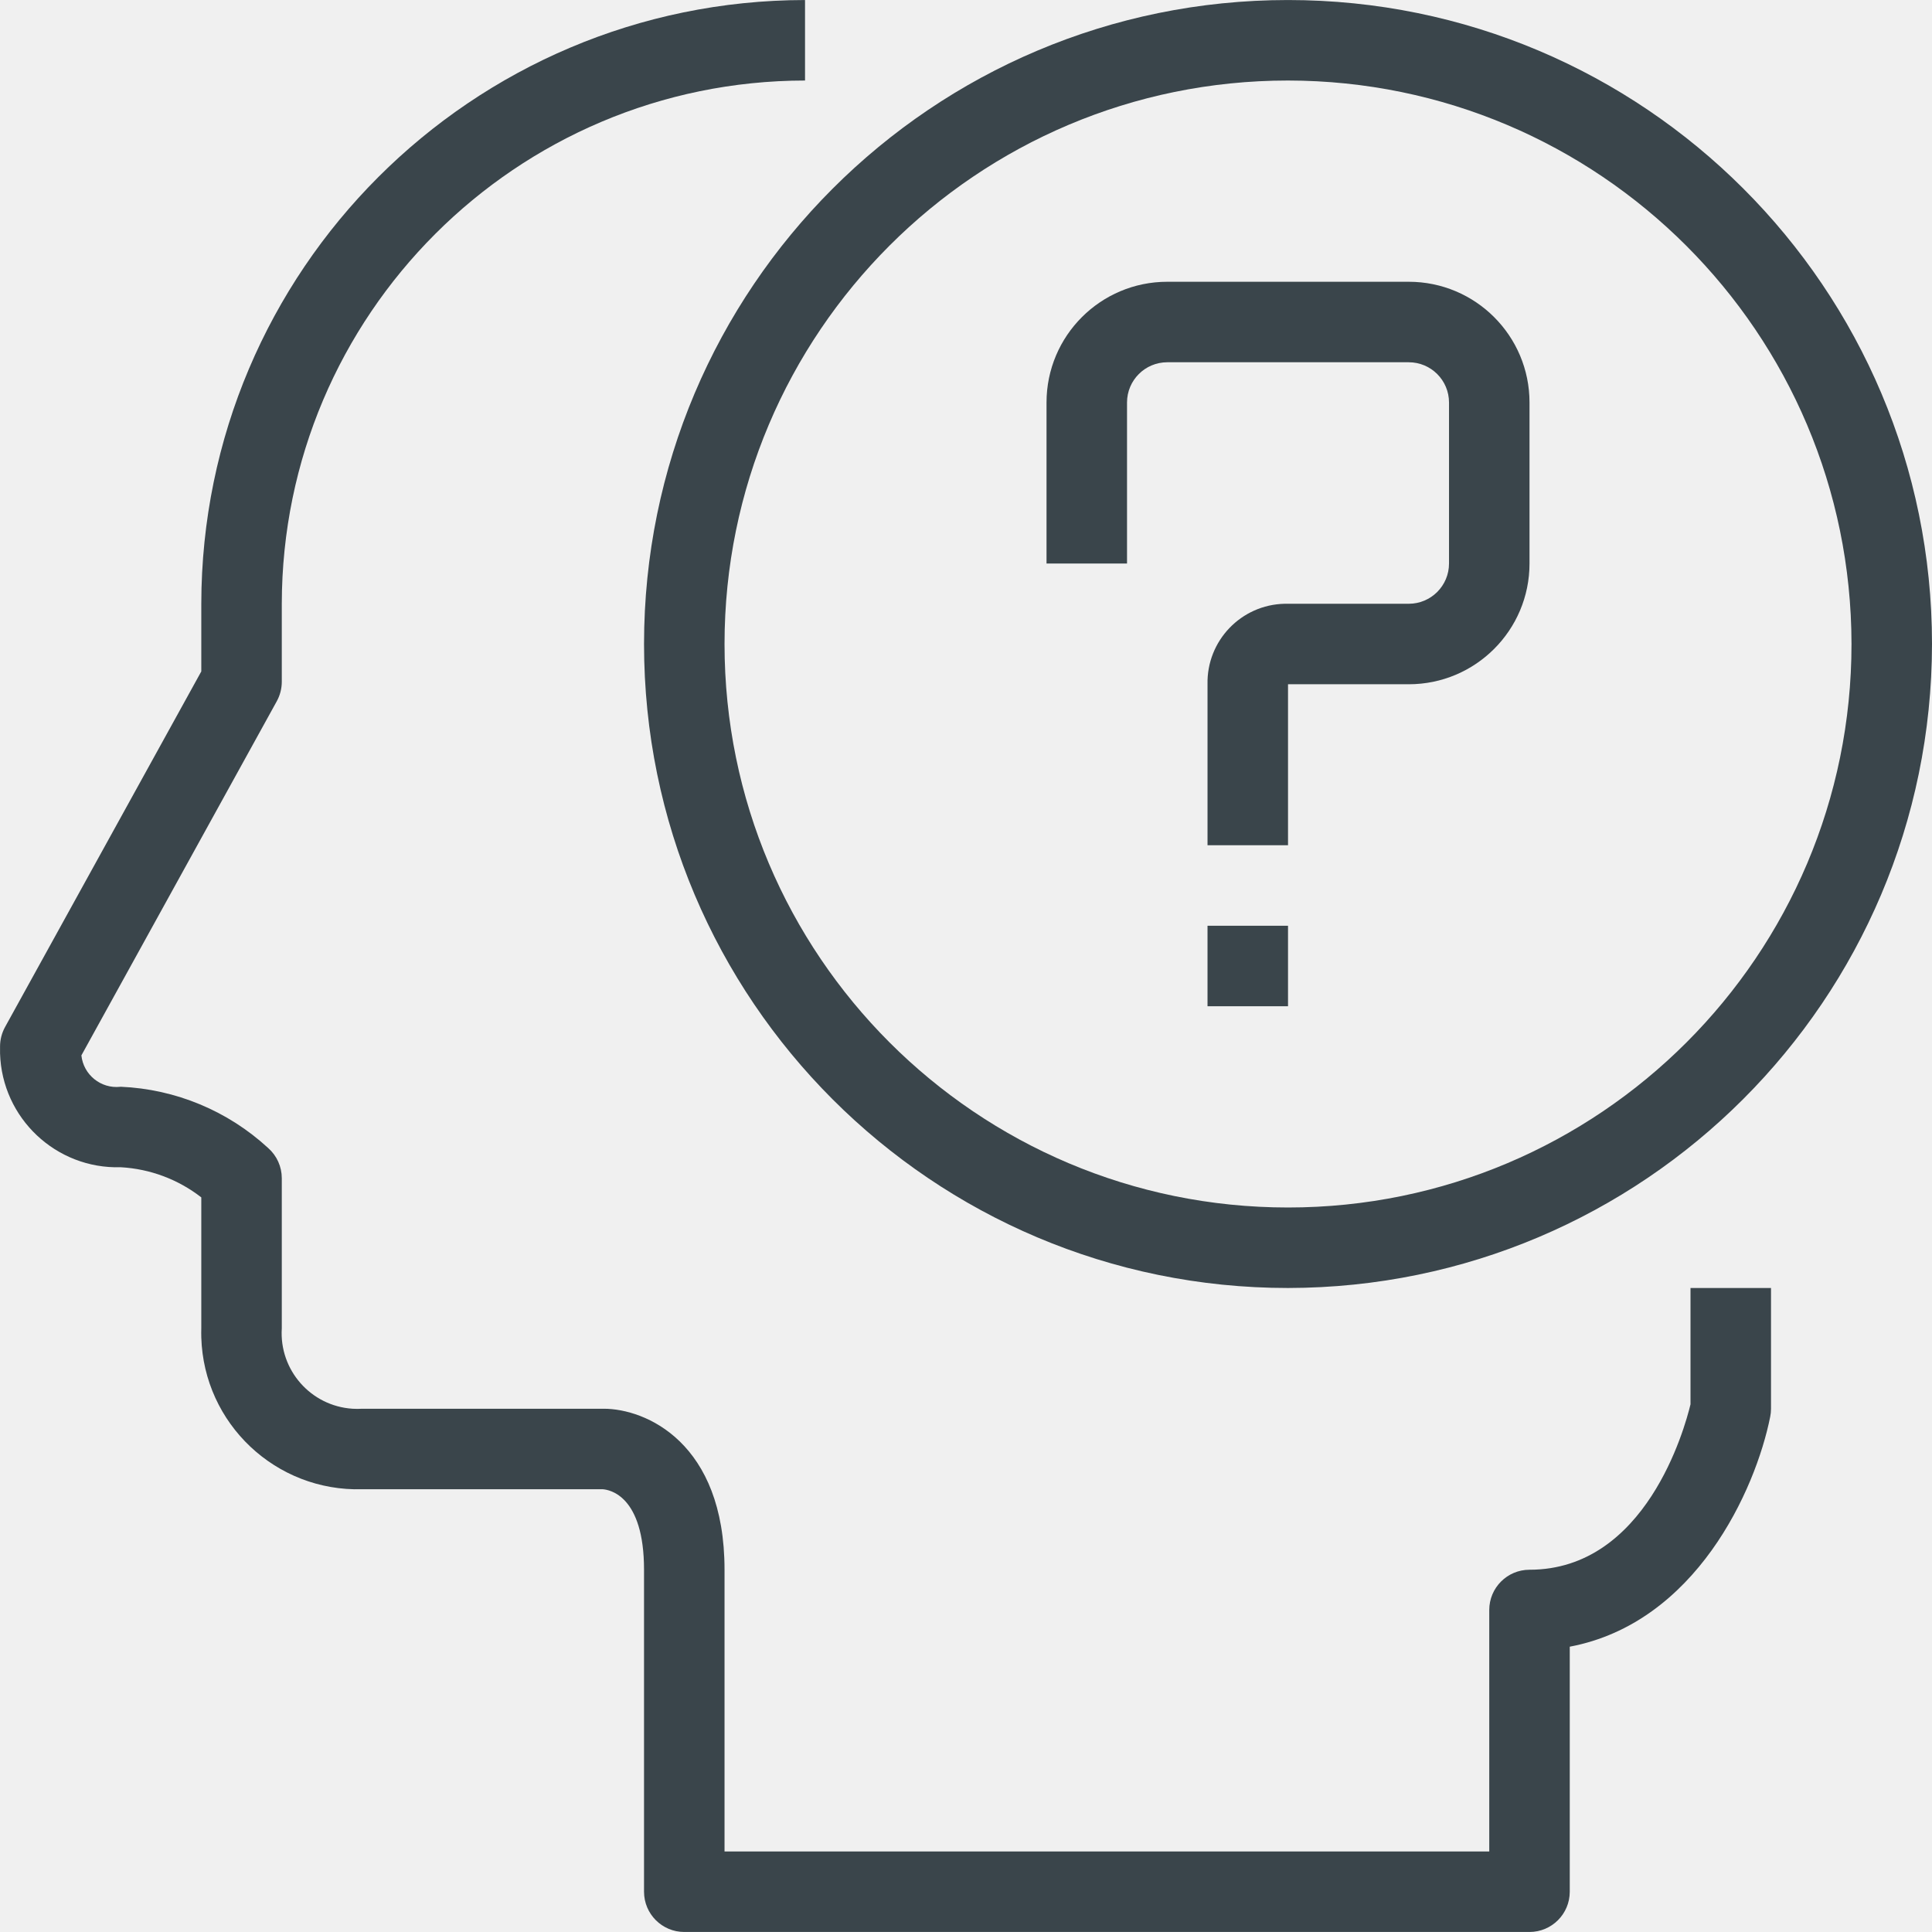
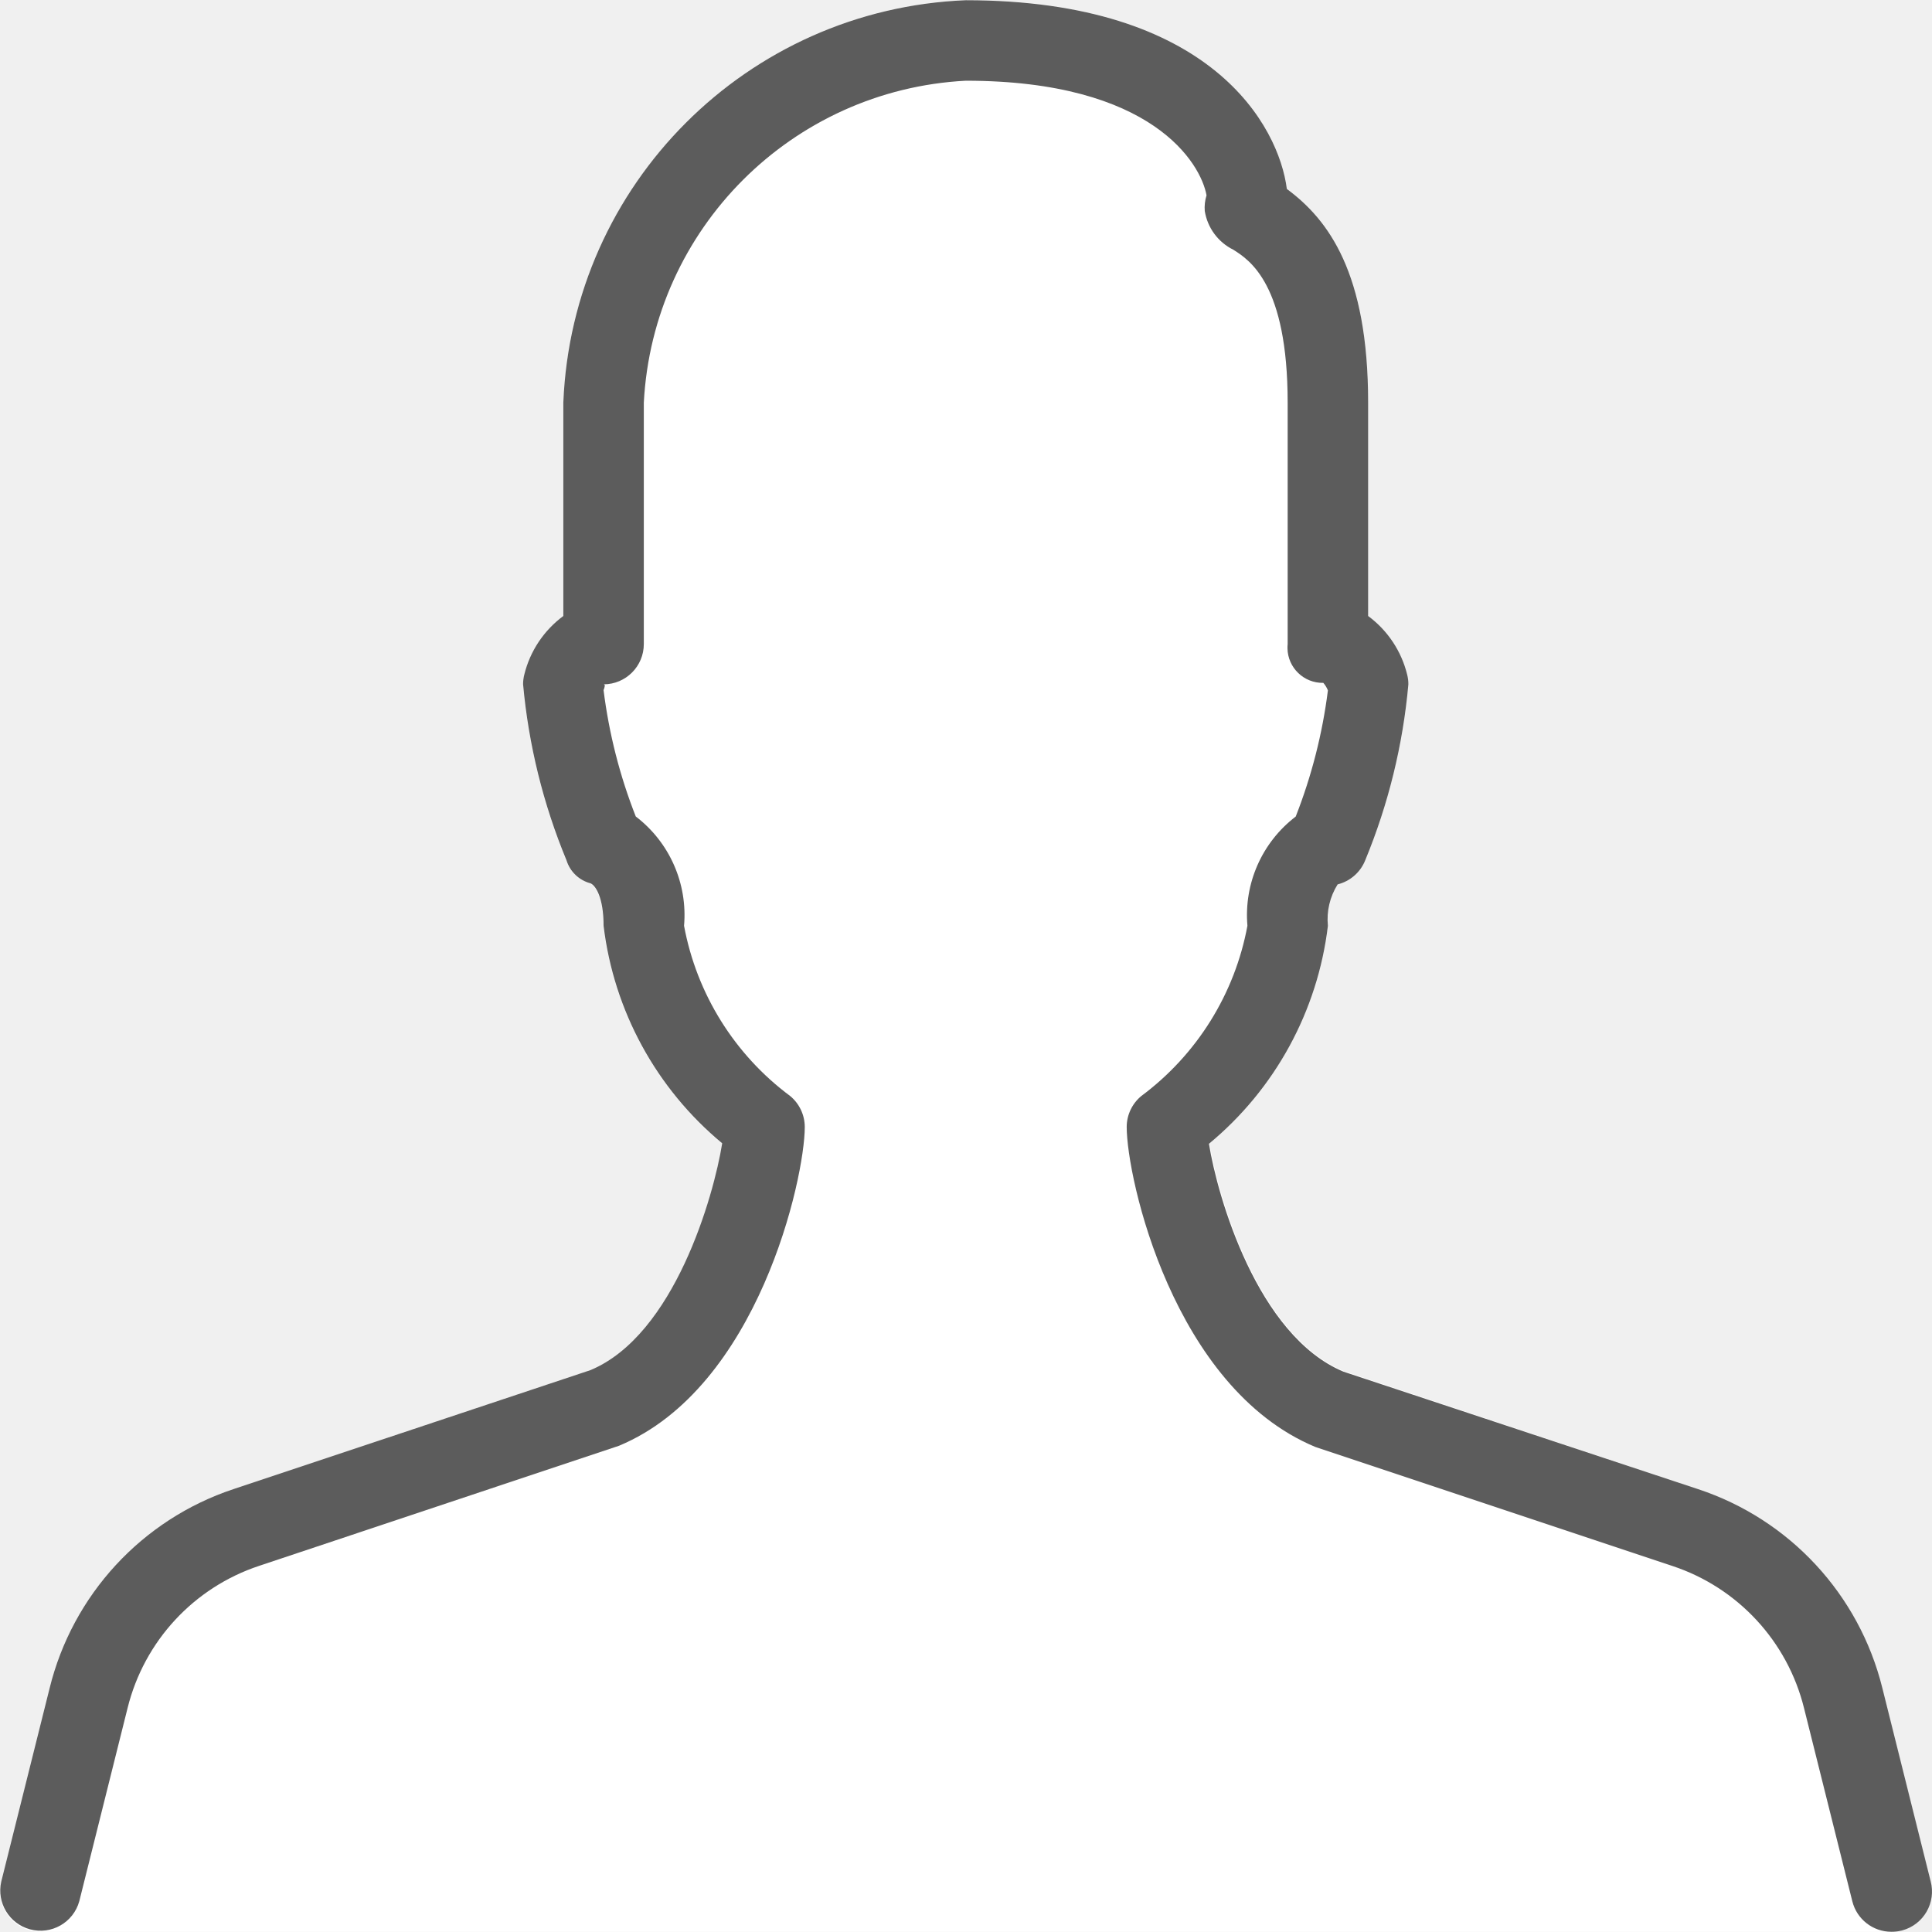
- <svg xmlns="http://www.w3.org/2000/svg" version="1.1" id="Capa_1" x="0px" y="0px" viewBox="0 0 512.013 512.013" style="enable-background:new 0 0 512.013 512.013;" xml:space="preserve" width="512px" height="512px">
+ <svg xmlns="http://www.w3.org/2000/svg" version="1.1" id="Capa_1" x="0px" y="0px" viewBox="0 0 512.118 512.118" style="enable-background:new 0 0 512.118 512.118;" xml:space="preserve" width="512px" height="512px" class="">
  <g>
-     <g>
-       <path d="M448.013,341.34v30.827c-1.536,6.368-11.819,43.84-42.667,43.84c-5.891,0-10.667,4.776-10.667,10.667v64H192.013v-74.667    c0-33.749-20.928-42.667-32-42.667h-64c-0.859,0.055-1.72,0.055-2.579,0c-11.07-0.712-19.467-10.263-18.754-21.333v-39.765    c-0.002-3.051-1.31-5.956-3.595-7.979c-10.694-9.866-24.536-15.625-39.072-16.256c-0.047,0.006-0.095,0.011-0.142,0.016    c-5.143,0.545-9.755-3.182-10.301-8.326l51.787-93.867c0.866-1.579,1.321-3.351,1.323-5.152v-20.672    C74.768,83.46,136.8,21.428,213.347,21.34V0.007c-88.324,0.1-159.9,71.676-160,160v17.931L1.336,272.188    c-0.866,1.579-1.321,3.351-1.323,5.152c-0.018,0.606-0.018,1.213,0,1.819c0.502,17.171,14.829,30.684,32,30.181    c7.758,0.431,15.2,3.218,21.333,7.989v34.677c-0.024,0.808-0.024,1.617,0,2.425c0.67,22.895,19.772,40.911,42.667,40.242h63.701    c1.824,0.117,10.965,1.696,10.965,21.333v85.333c0,5.891,4.776,10.667,10.667,10.667h224v0c5.891,0,10.667-4.776,10.667-10.667    v-64.939c33.344-6.304,49.237-41.483,53.12-60.928c0.143-0.702,0.214-1.417,0.213-2.133v-32H448.013z" fill="#3a454b" />
-     </g>
+     <path style="fill:#FFFFFF" d="M511.669,498.811l-12.8-51.2c-6.073-24.838-24.485-44.813-48.747-52.885l-93.867-31.275  c-22.891-9.536-33.365-46.4-35.627-60.395c17.442-14.504,28.665-35.14,31.36-57.664c-0.385-3.847,0.523-7.713,2.581-10.987  c3.326-0.833,6.049-3.215,7.317-6.4c6.142-14.872,9.997-30.588,11.435-46.613c0.003-0.871-0.104-1.738-0.32-2.581  c-1.528-6.227-5.189-11.722-10.347-15.531v-56.555c0-34.368-10.496-48.469-21.547-56.64c-2.112-16.555-19.84-50.027-85.12-50.027  c-57.917,2.332-104.335,48.75-106.667,106.667v56.555c-5.158,3.809-8.819,9.304-10.347,15.531c-0.216,0.843-0.323,1.711-0.32,2.581  c1.436,16.033,5.291,31.756,11.435,46.635c0.924,3.015,3.347,5.334,6.4,6.123c1.195,0.597,3.435,3.691,3.435,11.243  c2.711,22.588,13.999,43.271,31.531,57.771c-2.24,13.973-12.651,50.816-34.901,60.117l-94.699,31.445  c-24.243,8.071-42.643,28.026-48.725,52.843l-12.8,51.2c-1.449,5.71,2.005,11.514,7.715,12.963c0.853,0.217,1.73,0.327,2.61,0.328  h490.667c5.891-0.002,10.665-4.779,10.664-10.67C511.986,500.52,511.879,499.654,511.669,498.811z" data-original="#455A64" class="" data-old_color="#ffffff" />
+     <path d="M501.322,512.059c-4.888-0.011-9.142-3.343-10.325-8.085l-12.8-51.2c-4.386-17.714-17.556-31.939-34.88-37.675  l-94.656-31.552c-37.696-15.701-50.005-71.275-50.005-84.821c0.005-3.18,1.429-6.191,3.883-8.213  c14.729-10.954,24.773-27.071,28.117-45.12c-0.97-11.205,3.86-22.127,12.8-28.949c4.218-10.747,7.084-21.976,8.533-33.429  c-0.284-0.735-0.695-1.414-1.216-2.005c-5.148,0.098-9.401-3.995-9.499-9.143c-0.007-0.38,0.009-0.761,0.048-1.139v-64  c0-31.403-10.091-37.803-14.4-40.533c-4.039-1.991-6.862-5.815-7.573-10.261c-0.112-1.404,0.047-2.816,0.469-4.16  c-1.515-8.448-14.315-30.379-63.829-30.379c-46.087,2.425-82.908,39.247-85.333,85.333v64c0,5.891-4.776,10.667-10.667,10.667  c0.512,0,0.32,0.725,0,1.536c1.432,11.478,4.298,22.73,8.533,33.493c8.947,6.827,13.777,17.759,12.8,28.971  c3.344,18.049,13.388,34.166,28.117,45.12c2.454,2.022,3.877,5.034,3.883,8.213c0,13.547-12.309,69.12-49.237,84.501l-95.381,31.829  c-17.324,5.736-30.494,19.96-34.88,37.675l-12.8,51.2c-1.558,5.681-7.426,9.024-13.108,7.466c-5.496-1.507-8.837-7.069-7.586-12.629  l12.8-51.2c6.082-24.817,24.482-44.772,48.725-52.843l94.677-31.552c22.251-9.301,32.661-46.144,34.901-60.117  c-17.476-14.488-28.73-35.126-31.445-57.664c0-7.552-2.133-10.667-3.435-11.243c-3.053-0.789-5.476-3.108-6.4-6.123  c-6.166-14.875-10.043-30.598-11.499-46.635c-0.003-0.871,0.104-1.738,0.32-2.581c1.528-6.227,5.189-11.722,10.347-15.531v-56.555  c2.332-57.917,48.75-104.335,106.667-106.667c65.28,0,83.008,33.472,85.12,50.027c11.051,8.171,21.547,22.272,21.547,56.64v56.555  c5.158,3.809,8.819,9.304,10.347,15.531c0.216,0.843,0.323,1.711,0.32,2.581c-1.436,16.033-5.291,31.756-11.435,46.635  c-1.269,3.185-3.991,5.567-7.317,6.4c-2.058,3.273-2.966,7.139-2.581,10.987c-2.713,22.588-14.001,43.27-31.531,57.771  c2.24,13.973,12.8,50.837,35.627,60.395l94.037,31.147c24.252,8.017,42.691,27.921,48.832,52.715l12.8,51.2  c1.52,5.691-1.861,11.538-7.553,13.058C503.263,511.949,502.294,512.07,501.322,512.059z" data-original="#000000" class="active-path" style="fill:#5C5C5C" data-old_color="#5c5c5c" />
  </g>
-   <g>
-     <g>
-       <path d="M341.347,0.007c-94.257,0-170.667,76.41-170.667,170.667S247.09,341.34,341.347,341.34    c94.21-0.112,170.555-76.456,170.667-170.667C512.013,76.417,435.603,0.007,341.347,0.007z M341.347,320.007    c-82.475,0-149.333-66.859-149.333-149.333S258.872,21.34,341.347,21.34c82.438,0.088,149.245,66.895,149.333,149.333    C490.68,253.148,423.821,320.007,341.347,320.007z" fill="#3a454b" />
-     </g>
-   </g>
-   <g>
-     <g>
-       <path d="M373.347,74.673h-64c-17.673,0-32,14.327-32,32v42.667h21.333v-42.667c0-5.891,4.776-10.667,10.667-10.667h64    c5.891,0,10.667,4.776,10.667,10.667v42.667c0,5.891-4.776,10.667-10.667,10.667h-32c-0.295-0.006-0.589-0.006-0.884,0    c-11.538,0.244-20.693,9.795-20.449,21.333v42.667h21.333V181.34h32c17.673,0,32-14.327,32-32v-42.667    C405.347,89,391.02,74.673,373.347,74.673z" fill="#3a454b" />
-     </g>
-   </g>
-   <g>
-     <g>
-       <rect x="320.013" y="245.34" width="21.333" height="21.333" fill="#3a454b" />
-     </g>
-   </g>
-   <g>
- </g>
-   <g>
- </g>
-   <g>
- </g>
-   <g>
- </g>
-   <g>
- </g>
-   <g>
- </g>
-   <g>
- </g>
-   <g>
- </g>
-   <g>
- </g>
-   <g>
- </g>
-   <g>
- </g>
-   <g>
- </g>
-   <g>
- </g>
-   <g>
- </g>
-   <g>
- </g>
</svg>
